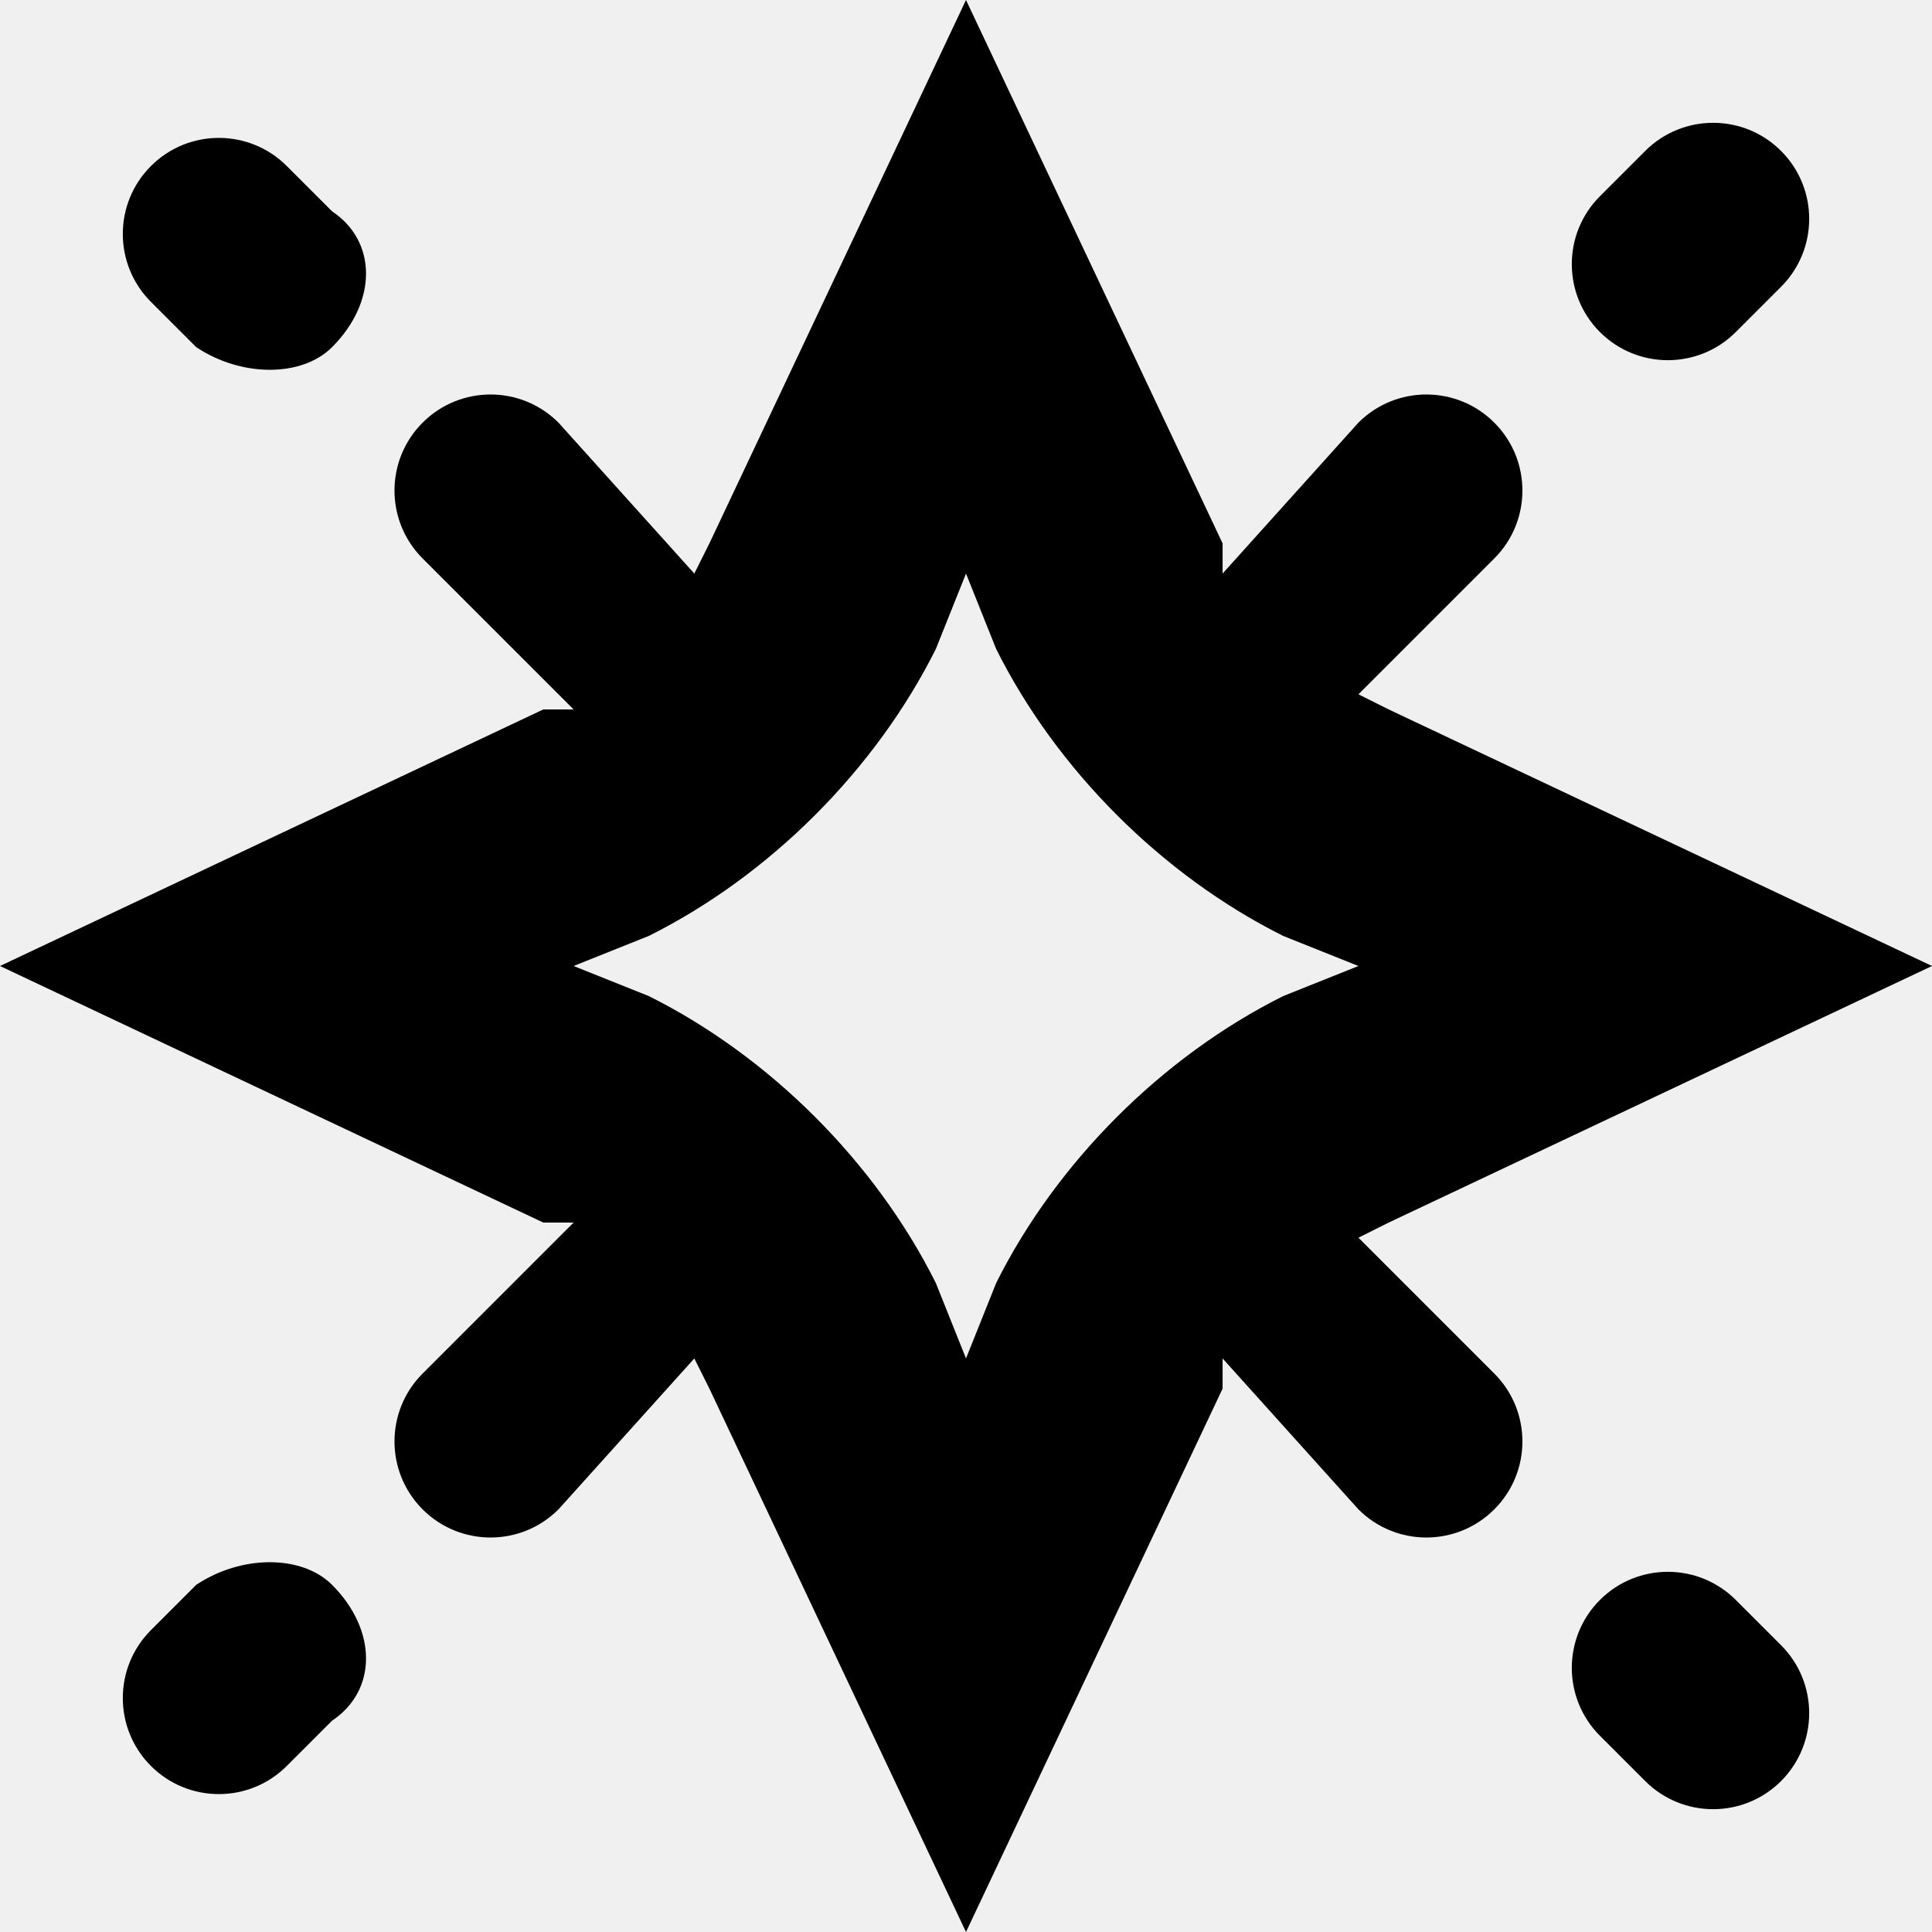
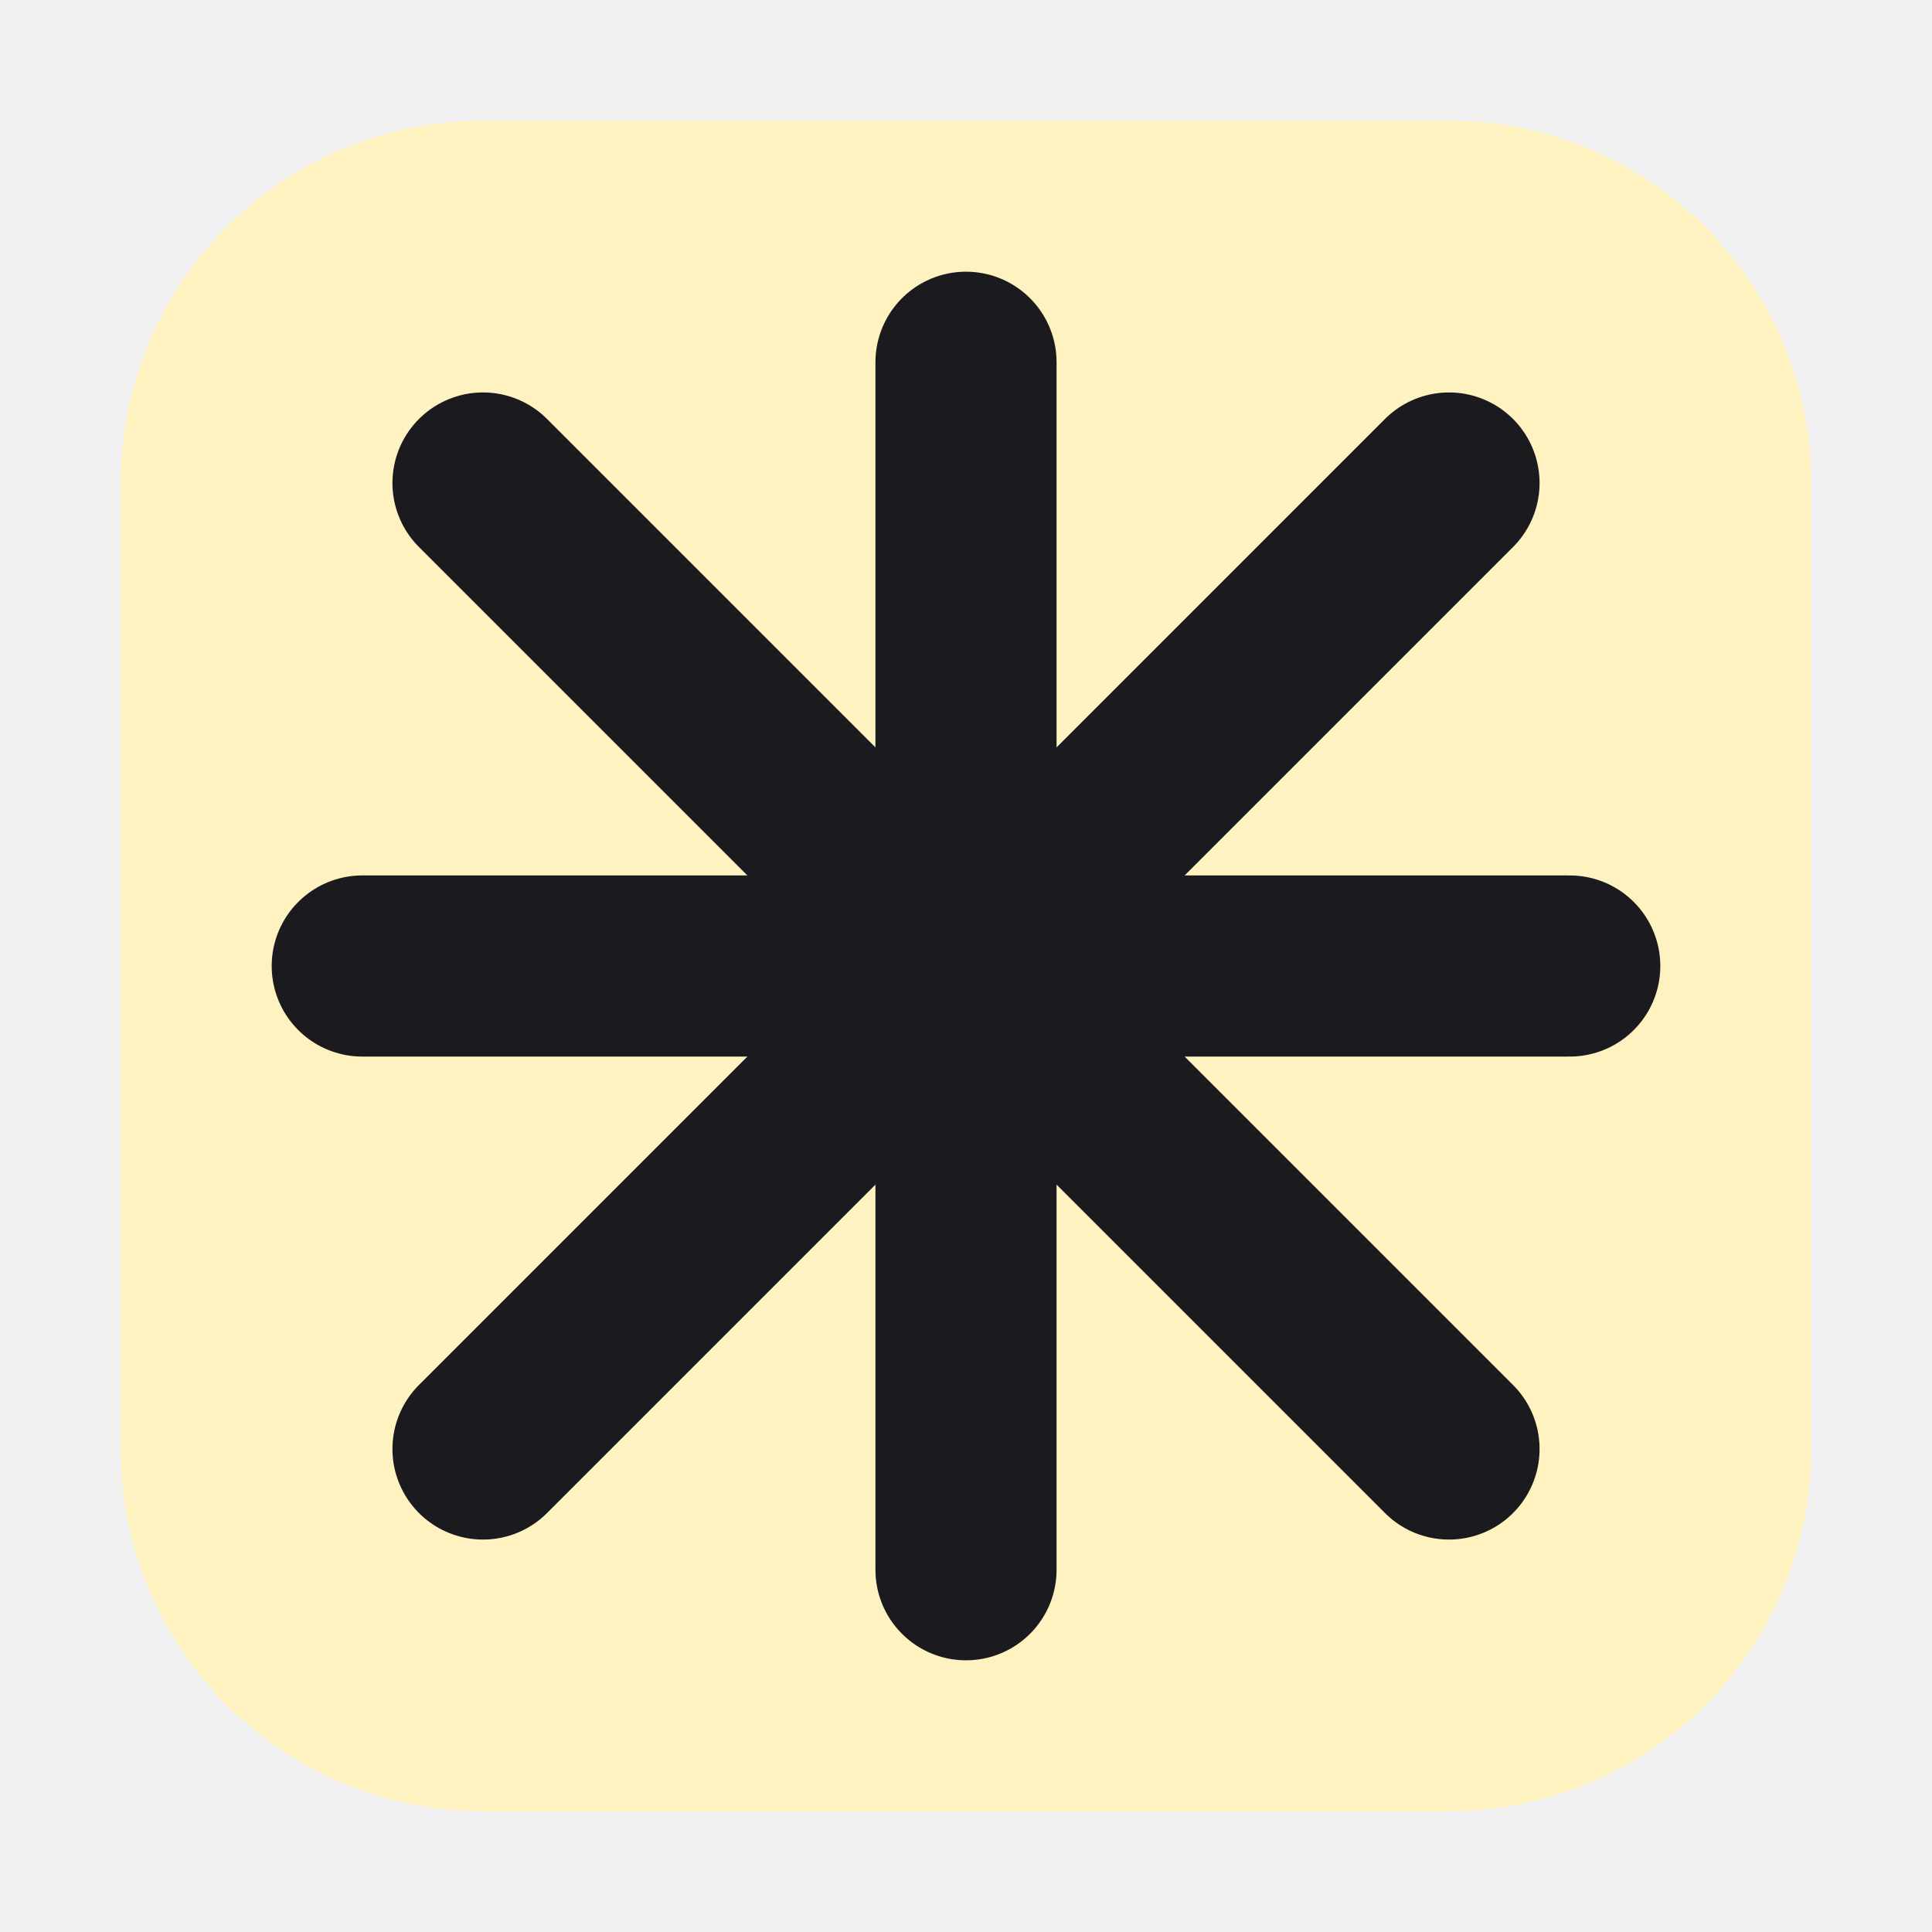
- <svg xmlns="http://www.w3.org/2000/svg" viewBox="0 0 128 128">
-   <path fill-rule="evenodd" d="M81 36 64 0 47 36l-1 2-9-10a6 6 0 0 0-9 9l10 10h-2L0 64l36 17h2L28 91a6 6 0 1 0 9 9l9-10 1 2 17 36 17-36v-2l9 10a6 6 0 1 0 9-9l-9-9 2-1 36-17-36-17-2-1 9-9a6 6 0 1 0-9-9l-9 10v-2Zm-17 2-2 5c-4 8-11 15-19 19l-5 2 5 2c8 4 15 11 19 19l2 5 2-5c4-8 11-15 19-19l5-2-5-2c-8-4-15-11-19-19l-2-5Z" clip-rule="evenodd" />
-   <path d="M118 19a6 6 0 0 0-9-9l-3 3a6 6 0 1 0 9 9l3-3Zm-96 4c-2 2-6 2-9 0l-3-3a6 6 0 1 1 9-9l3 3c3 2 3 6 0 9Zm0 82c-2-2-6-2-9 0l-3 3a6 6 0 1 0 9 9l3-3c3-2 3-6 0-9Zm96 4a6 6 0 0 1-9 9l-3-3a6 6 0 1 1 9-9l3 3Z" />
-   <style>path{fill:#000}@media (prefers-color-scheme:dark){path{fill:#fff}}</style>
+ <svg xmlns="http://www.w3.org/2000/svg" viewBox="0 0 32 32">
+   <rect x="2" y="2" width="28" height="28" rx="6" fill="#fef3c0" />
+   <circle cx="16" cy="16" r="3" fill="#1b1b1f" />
+   <line x1="16" y1="6" x2="16" y2="26" stroke="#1b1b1f" stroke-width="3" stroke-linecap="round" />
+   <line x1="6" y1="16" x2="26" y2="16" stroke="#1b1b1f" stroke-width="3" stroke-linecap="round" />
+   <line x1="8" y1="8" x2="24" y2="24" stroke="#1b1b1f" stroke-width="3" stroke-linecap="round" />
+   <line x1="24" y1="8" x2="8" y2="24" stroke="#1b1b1f" stroke-width="3" stroke-linecap="round" />
</svg>
